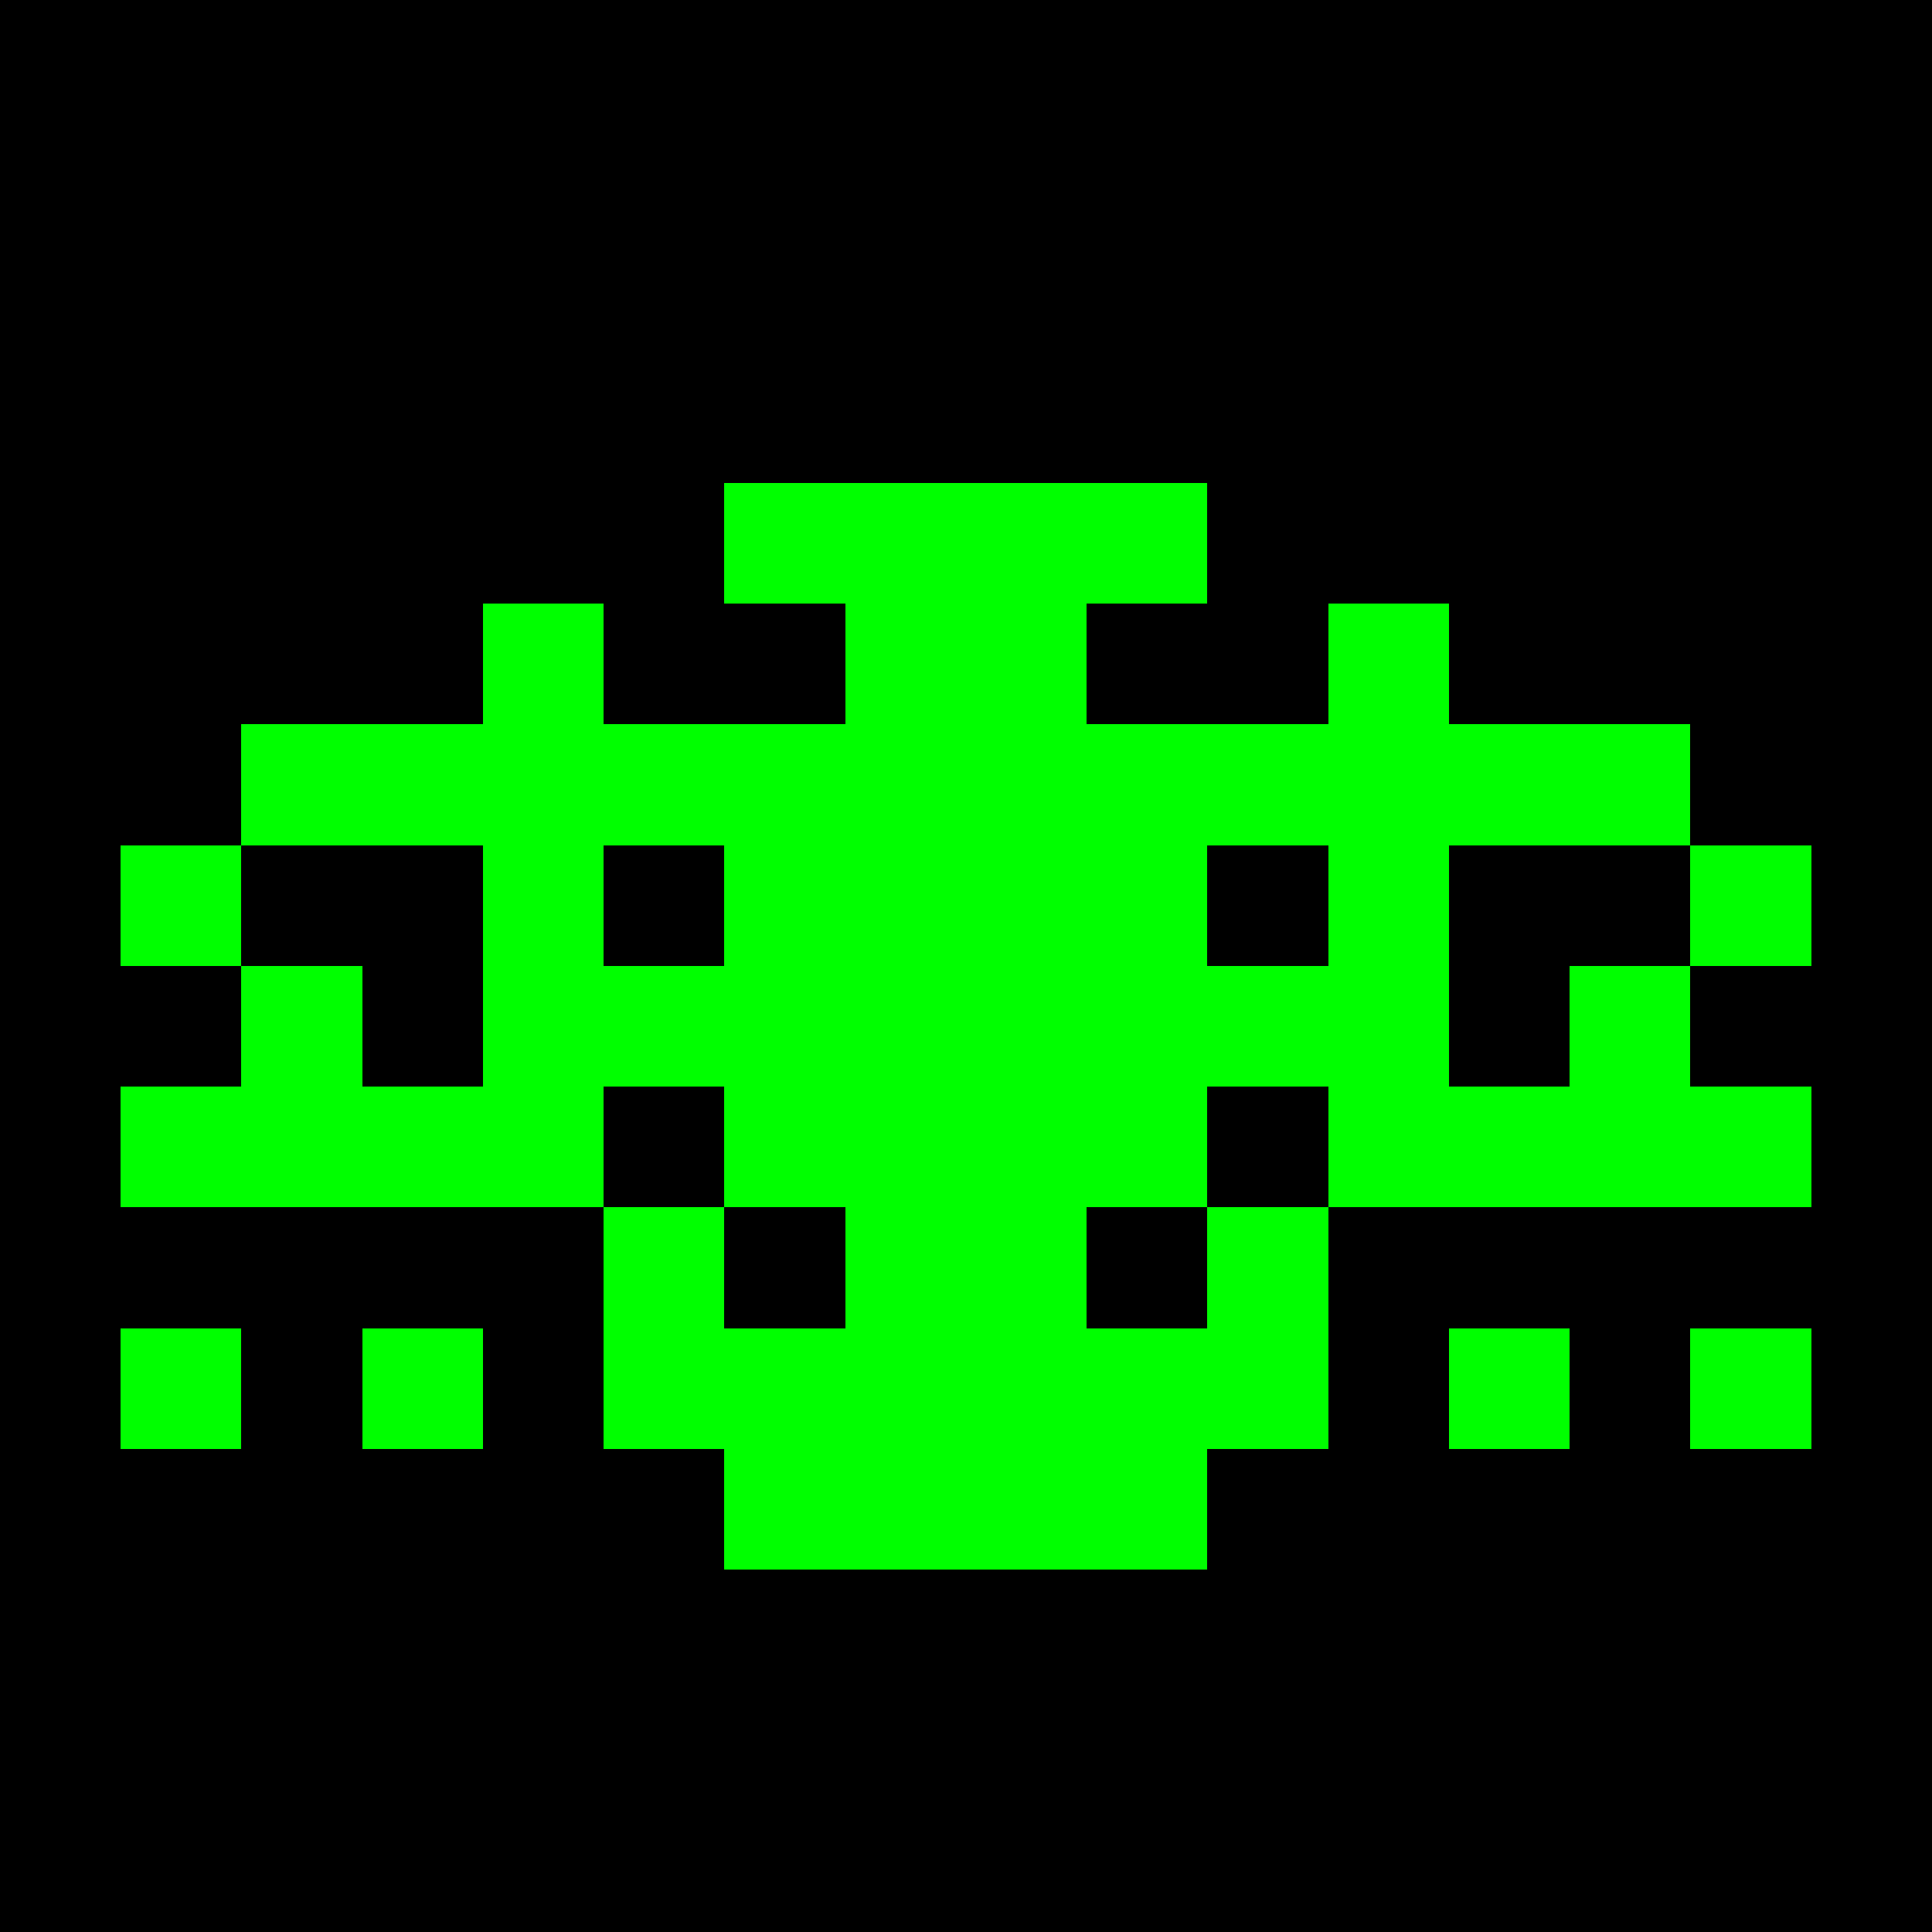
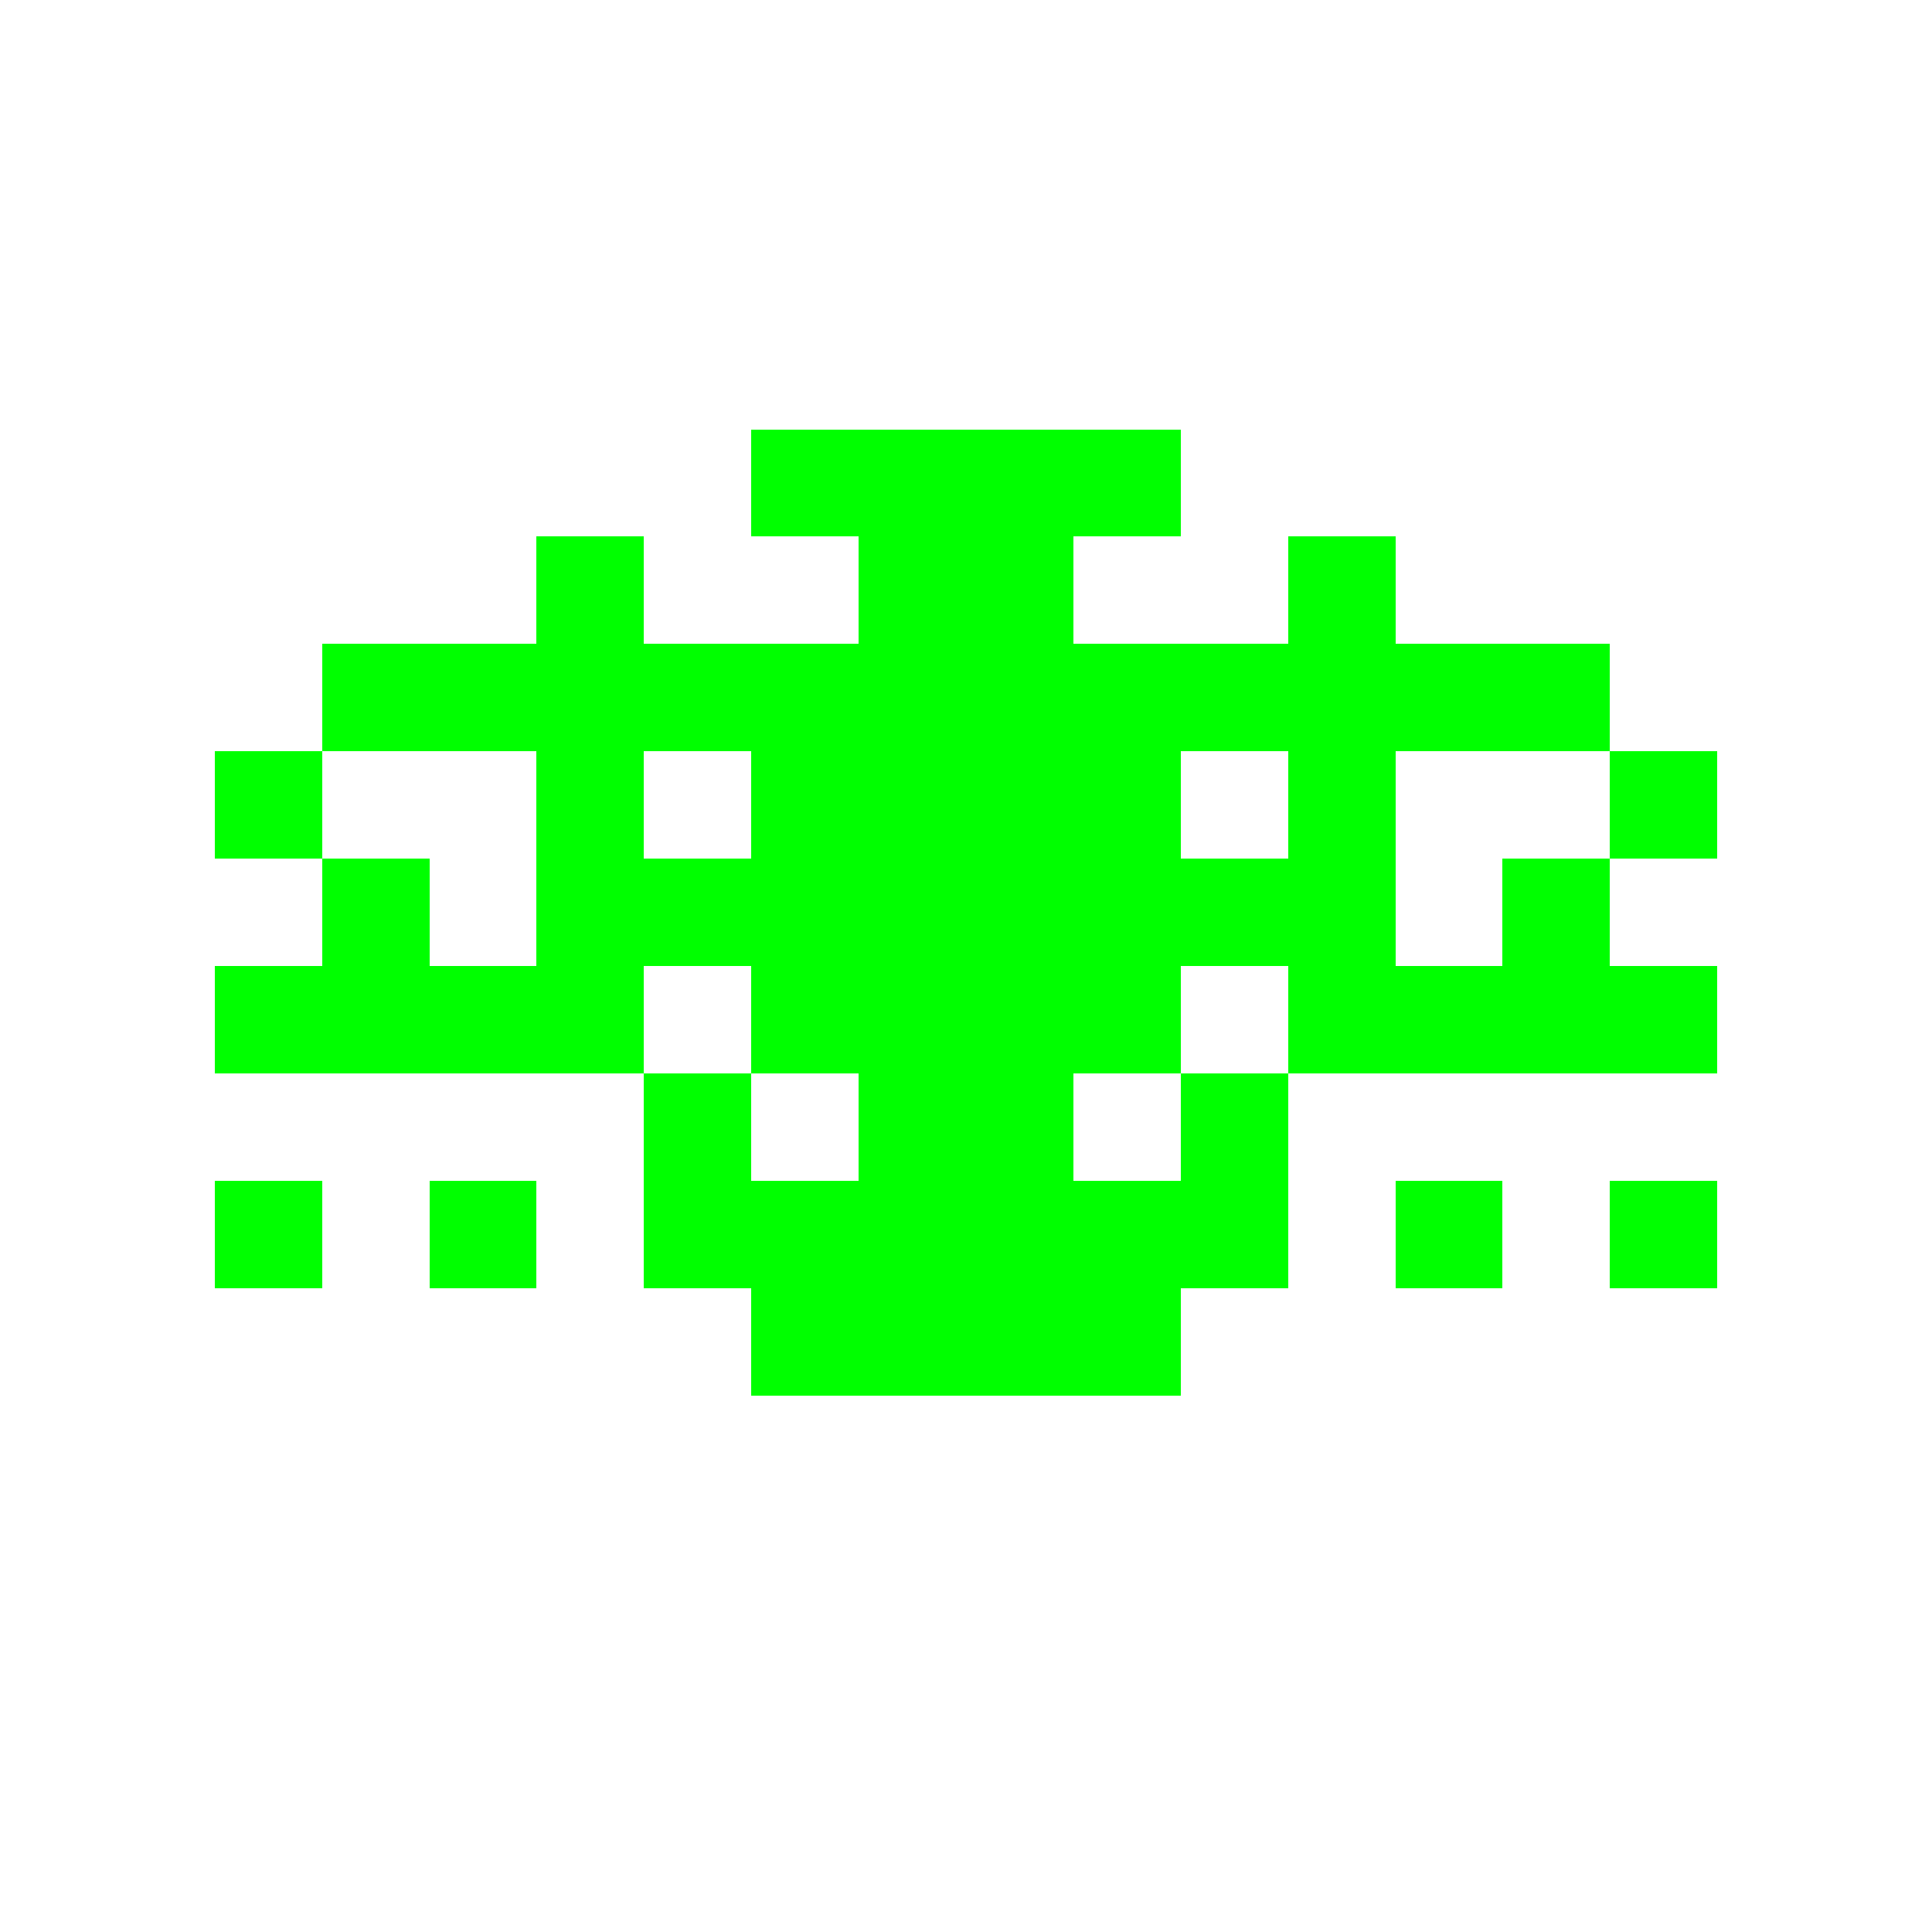
- <svg xmlns="http://www.w3.org/2000/svg" viewBox="0 0 16 16" shape-rendering="crispEdges">
-   <rect width="16" height="16" fill="#000" />
+ <svg xmlns="http://www.w3.org/2000/svg" viewBox="0 0 18 18" shape-rendering="crispEdges">
  <g fill="#0f0">
-     <rect x="1" y="7" width="1" height="1" />
-     <rect x="14" y="7" width="1" height="1" />
-     <rect x="1" y="9" width="1" height="1" />
+     <rect x="2" y="7" width="1" height="1" />
+     <rect x="15" y="7" width="1" height="1" />
+     <rect x="2" y="9" width="1" height="1" />
+     <rect x="15" y="9" width="1" height="1" />
+     <rect x="2" y="11" width="1" height="1" />
+     <rect x="15" y="11" width="1" height="1" />
+     <rect x="3" y="6" width="1" height="1" />
+     <rect x="14" y="6" width="1" height="1" />
+     <rect x="3" y="8" width="1" height="1" />
+     <rect x="14" y="8" width="1" height="1" />
+     <rect x="3" y="9" width="1" height="1" />
    <rect x="14" y="9" width="1" height="1" />
-     <rect x="1" y="11" width="1" height="1" />
-     <rect x="14" y="11" width="1" height="1" />
-     <rect x="2" y="6" width="1" height="1" />
+     <rect x="4" y="6" width="1" height="1" />
    <rect x="13" y="6" width="1" height="1" />
-     <rect x="2" y="8" width="1" height="1" />
-     <rect x="13" y="8" width="1" height="1" />
-     <rect x="2" y="9" width="1" height="1" />
+     <rect x="4" y="9" width="1" height="1" />
    <rect x="13" y="9" width="1" height="1" />
-     <rect x="3" y="6" width="1" height="1" />
+     <rect x="4" y="11" width="1" height="1" />
+     <rect x="13" y="11" width="1" height="1" />
+     <rect x="5" y="5" width="1" height="1" />
+     <rect x="12" y="5" width="1" height="1" />
+     <rect x="5" y="6" width="1" height="1" />
    <rect x="12" y="6" width="1" height="1" />
-     <rect x="3" y="9" width="1" height="1" />
+     <rect x="5" y="7" width="1" height="1" />
+     <rect x="12" y="7" width="1" height="1" />
+     <rect x="5" y="8" width="1" height="1" />
+     <rect x="12" y="8" width="1" height="1" />
+     <rect x="5" y="9" width="1" height="1" />
    <rect x="12" y="9" width="1" height="1" />
-     <rect x="3" y="11" width="1" height="1" />
-     <rect x="12" y="11" width="1" height="1" />
-     <rect x="4" y="5" width="1" height="1" />
-     <rect x="11" y="5" width="1" height="1" />
-     <rect x="4" y="6" width="1" height="1" />
+     <rect x="6" y="6" width="1" height="1" />
    <rect x="11" y="6" width="1" height="1" />
-     <rect x="4" y="7" width="1" height="1" />
-     <rect x="11" y="7" width="1" height="1" />
-     <rect x="4" y="8" width="1" height="1" />
+     <rect x="6" y="8" width="1" height="1" />
    <rect x="11" y="8" width="1" height="1" />
-     <rect x="4" y="9" width="1" height="1" />
-     <rect x="11" y="9" width="1" height="1" />
-     <rect x="5" y="6" width="1" height="1" />
+     <rect x="6" y="10" width="1" height="1" />
+     <rect x="11" y="10" width="1" height="1" />
+     <rect x="6" y="11" width="1" height="1" />
+     <rect x="11" y="11" width="1" height="1" />
+     <rect x="7" y="4" width="1" height="1" />
+     <rect x="10" y="4" width="1" height="1" />
+     <rect x="7" y="6" width="1" height="1" />
    <rect x="10" y="6" width="1" height="1" />
-     <rect x="5" y="8" width="1" height="1" />
+     <rect x="7" y="7" width="1" height="1" />
+     <rect x="10" y="7" width="1" height="1" />
+     <rect x="7" y="8" width="1" height="1" />
    <rect x="10" y="8" width="1" height="1" />
-     <rect x="5" y="10" width="1" height="1" />
-     <rect x="10" y="10" width="1" height="1" />
-     <rect x="5" y="11" width="1" height="1" />
+     <rect x="7" y="9" width="1" height="1" />
+     <rect x="10" y="9" width="1" height="1" />
+     <rect x="7" y="11" width="1" height="1" />
    <rect x="10" y="11" width="1" height="1" />
-     <rect x="6" y="4" width="1" height="1" />
+     <rect x="7" y="12" width="1" height="1" />
+     <rect x="10" y="12" width="1" height="1" />
+     <rect x="8" y="4" width="1" height="1" />
    <rect x="9" y="4" width="1" height="1" />
-     <rect x="6" y="6" width="1" height="1" />
+     <rect x="8" y="5" width="1" height="1" />
+     <rect x="9" y="5" width="1" height="1" />
+     <rect x="8" y="6" width="1" height="1" />
    <rect x="9" y="6" width="1" height="1" />
-     <rect x="6" y="7" width="1" height="1" />
+     <rect x="8" y="7" width="1" height="1" />
    <rect x="9" y="7" width="1" height="1" />
-     <rect x="6" y="8" width="1" height="1" />
+     <rect x="8" y="8" width="1" height="1" />
    <rect x="9" y="8" width="1" height="1" />
-     <rect x="6" y="9" width="1" height="1" />
+     <rect x="8" y="9" width="1" height="1" />
    <rect x="9" y="9" width="1" height="1" />
-     <rect x="6" y="11" width="1" height="1" />
+     <rect x="8" y="10" width="1" height="1" />
+     <rect x="9" y="10" width="1" height="1" />
+     <rect x="8" y="11" width="1" height="1" />
    <rect x="9" y="11" width="1" height="1" />
-     <rect x="6" y="12" width="1" height="1" />
+     <rect x="8" y="12" width="1" height="1" />
    <rect x="9" y="12" width="1" height="1" />
-     <rect x="7" y="4" width="1" height="1" />
-     <rect x="8" y="4" width="1" height="1" />
-     <rect x="7" y="5" width="1" height="1" />
-     <rect x="8" y="5" width="1" height="1" />
-     <rect x="7" y="6" width="1" height="1" />
-     <rect x="8" y="6" width="1" height="1" />
-     <rect x="7" y="7" width="1" height="1" />
-     <rect x="8" y="7" width="1" height="1" />
-     <rect x="7" y="8" width="1" height="1" />
-     <rect x="8" y="8" width="1" height="1" />
-     <rect x="7" y="9" width="1" height="1" />
-     <rect x="8" y="9" width="1" height="1" />
-     <rect x="7" y="10" width="1" height="1" />
-     <rect x="8" y="10" width="1" height="1" />
-     <rect x="7" y="11" width="1" height="1" />
-     <rect x="8" y="11" width="1" height="1" />
-     <rect x="7" y="12" width="1" height="1" />
-     <rect x="8" y="12" width="1" height="1" />
  </g>
</svg>
